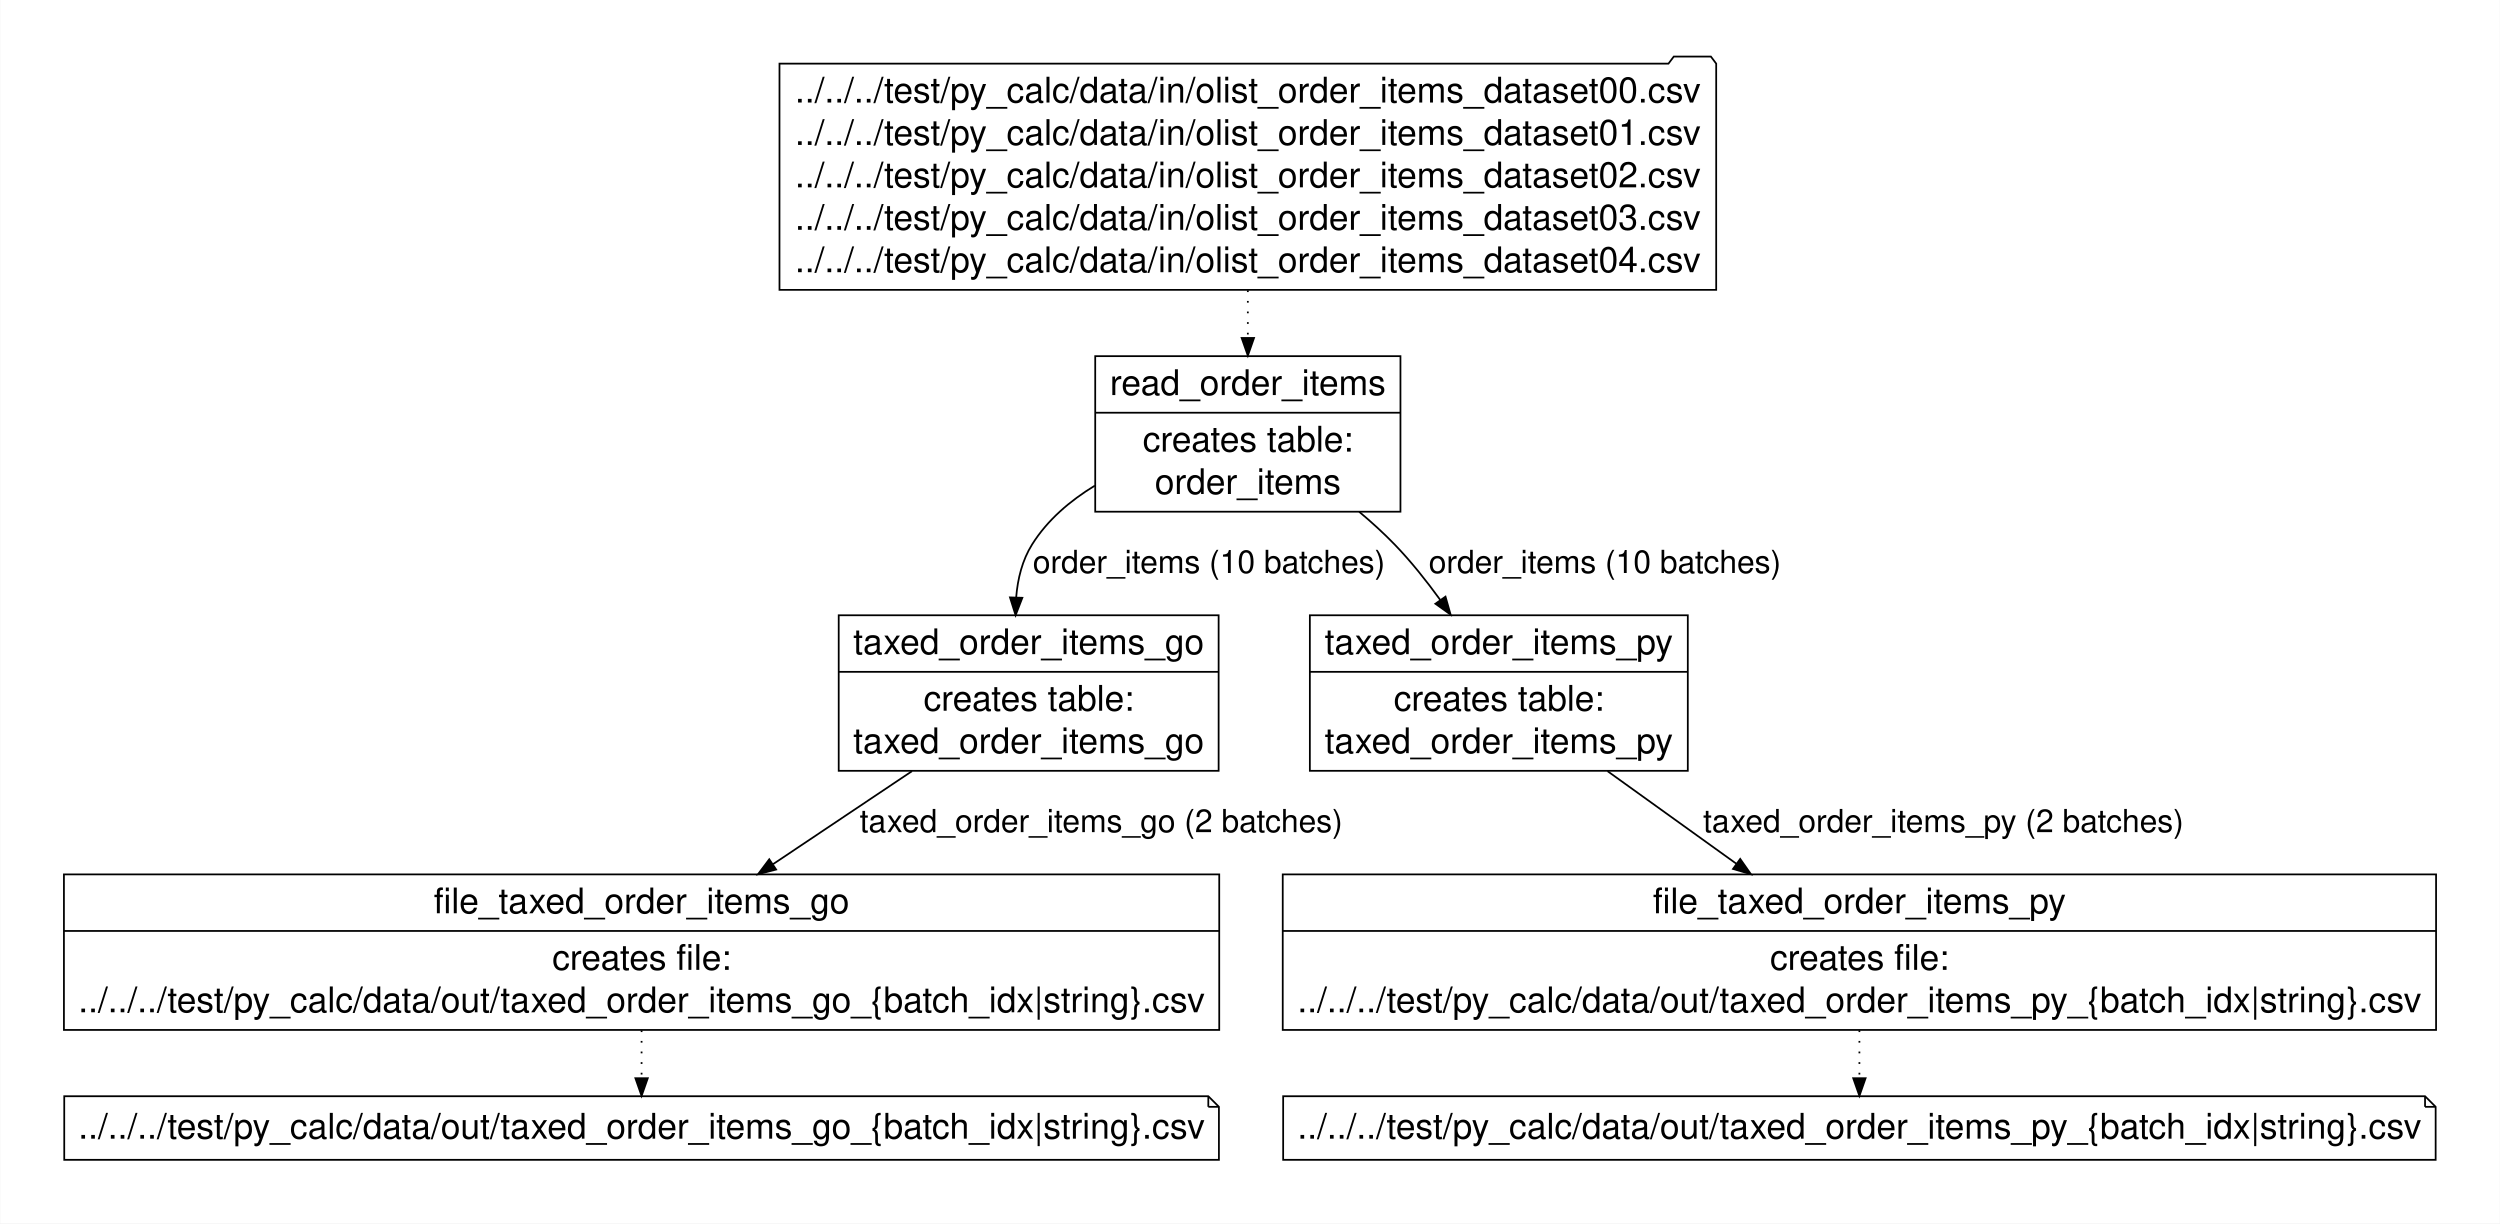
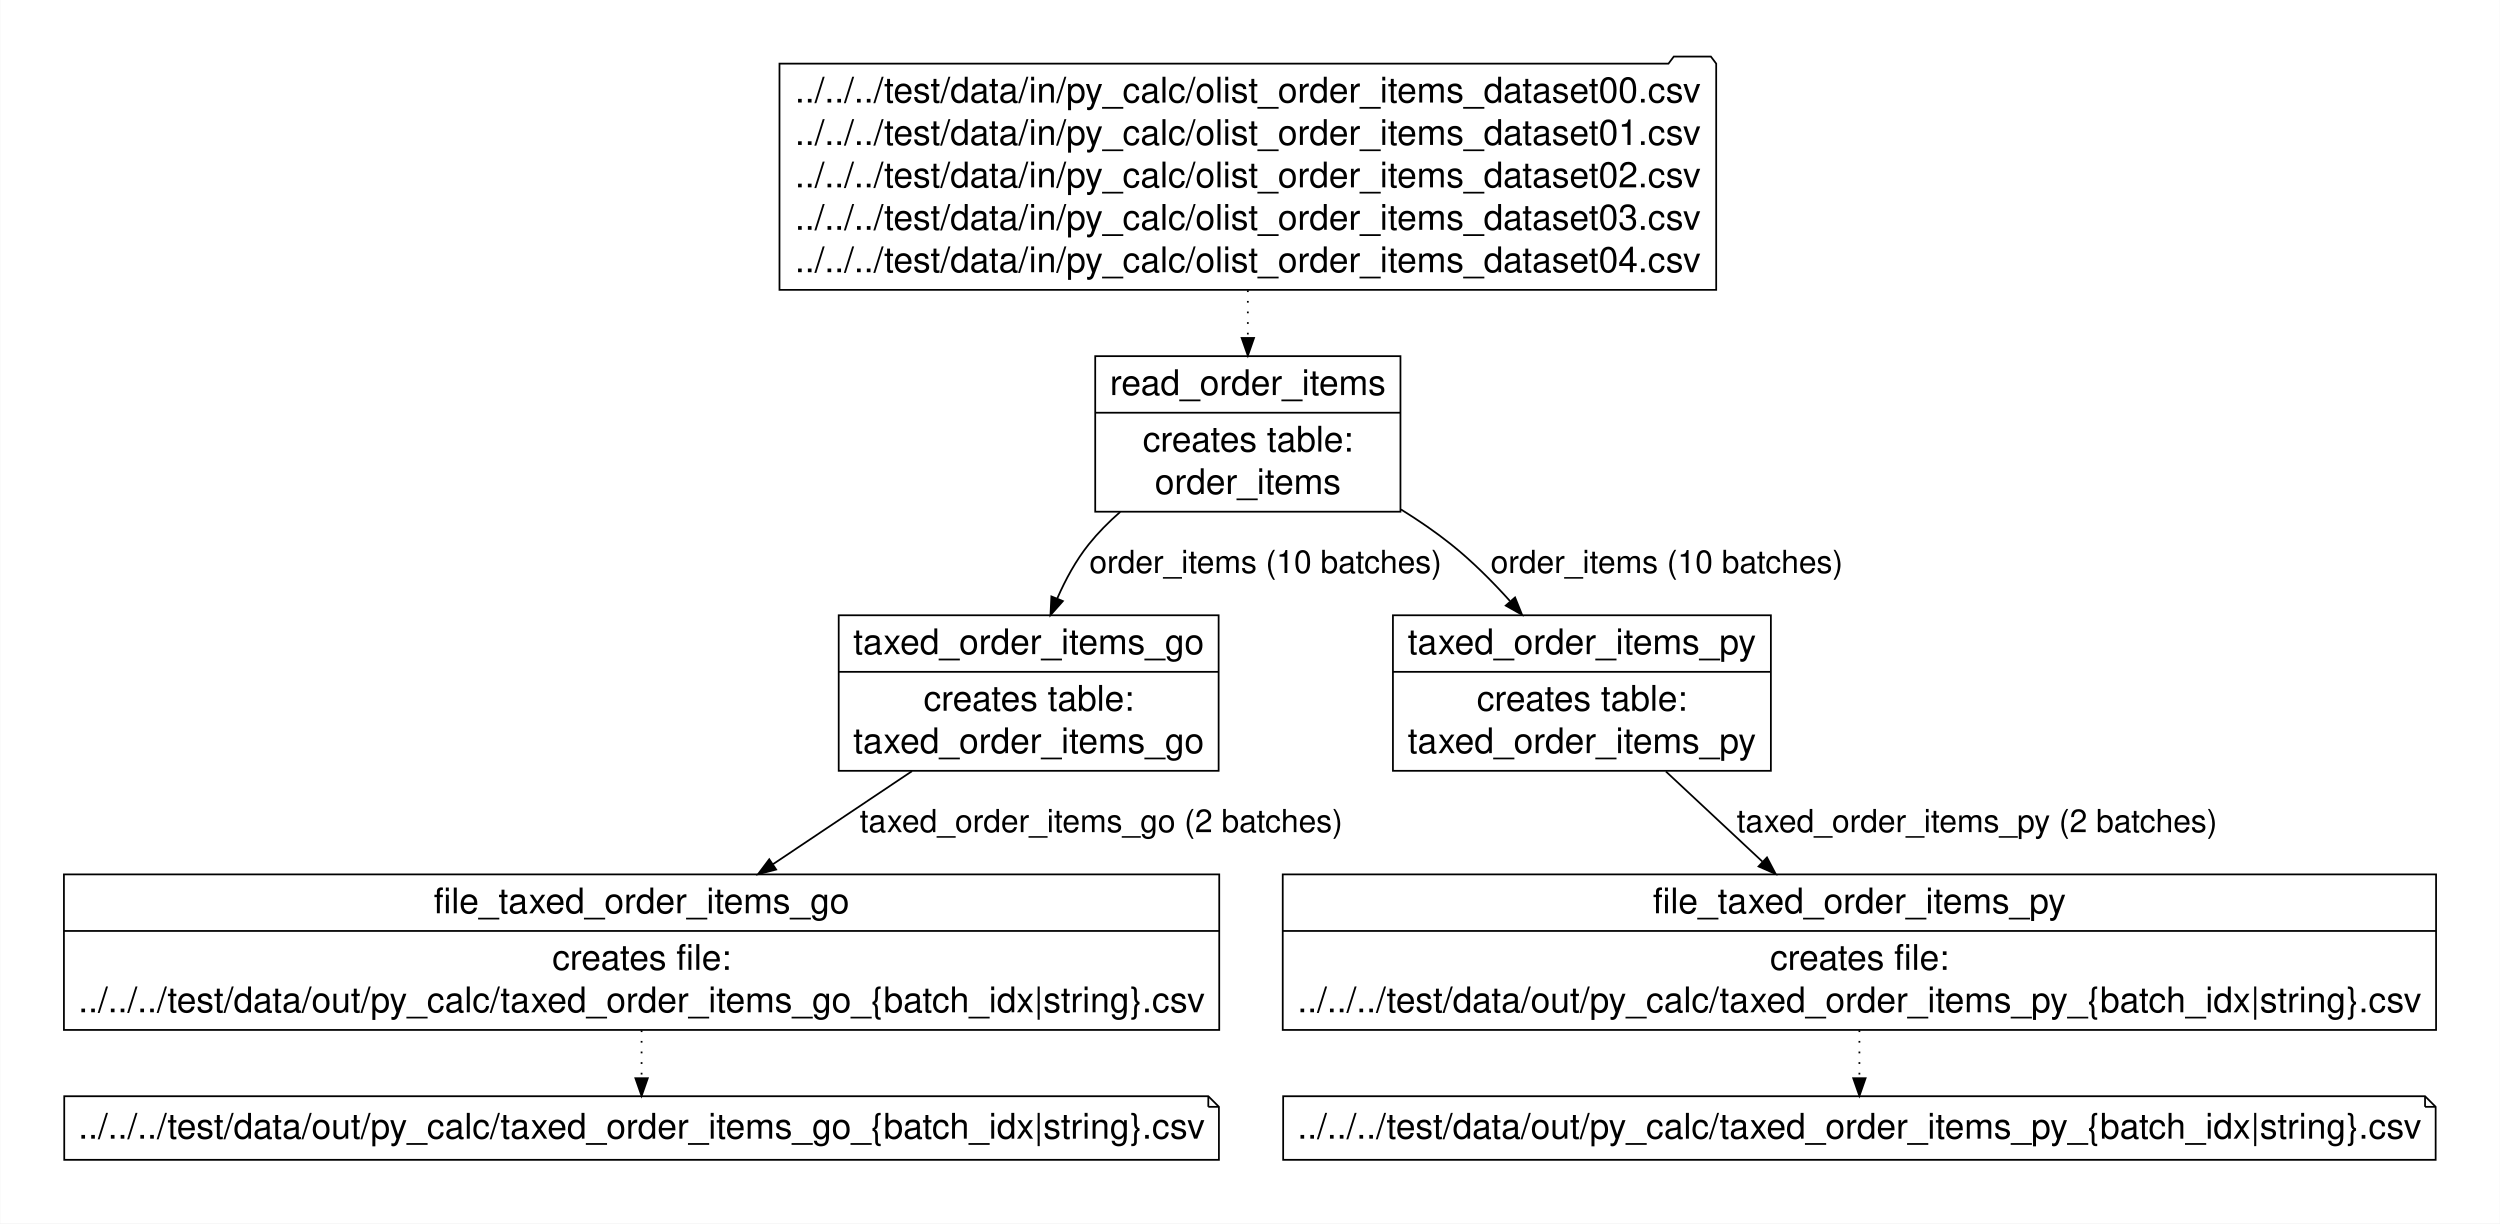
<svg xmlns="http://www.w3.org/2000/svg" xmlns:xlink="http://www.w3.org/1999/xlink" width="1414pt" height="692pt" viewBox="0.00 0.00 1414.08 692.20">
  <g id="graph0" class="graph" transform="scale(1 1) rotate(0) translate(36 656.2)">
    <polygon fill="#ffffff" stroke="transparent" points="-36,36 -36,-656.2 1378.077,-656.2 1378.077,36 -36,36" />
    <g id="node1" class="node">
      <g id="a_node1">
-         <a xlink:title="Source data file(s)">
-           <polygon fill="none" stroke="#000000" points="934.796,-620.2 931.796,-624.2 910.796,-624.2 907.796,-620.2 404.84,-620.2 404.84,-492.2 934.796,-492.2 934.796,-620.2" />
-           <text text-anchor="middle" x="669.818" y="-598.2" font-family="Helvetica,sans-Serif" font-size="20.00" fill="#000000">../../../test/py_calc/data/in/olist_order_items_dataset00.csv</text>
-           <text text-anchor="middle" x="669.818" y="-574.2" font-family="Helvetica,sans-Serif" font-size="20.00" fill="#000000">../../../test/py_calc/data/in/olist_order_items_dataset01.csv</text>
-           <text text-anchor="middle" x="669.818" y="-550.2" font-family="Helvetica,sans-Serif" font-size="20.00" fill="#000000">../../../test/py_calc/data/in/olist_order_items_dataset02.csv</text>
-           <text text-anchor="middle" x="669.818" y="-526.2" font-family="Helvetica,sans-Serif" font-size="20.00" fill="#000000">../../../test/py_calc/data/in/olist_order_items_dataset03.csv</text>
-           <text text-anchor="middle" x="669.818" y="-502.2" font-family="Helvetica,sans-Serif" font-size="20.00" fill="#000000">../../../test/py_calc/data/in/olist_order_items_dataset04.csv</text>
+         <a xlink:title="Apply Go-based calculations to order items">
+           <polygon fill="#ffffff" stroke="#000000" points="438.346,-220.1 438.346,-308.1 653.29,-308.1 653.29,-220.1 438.346,-220.1" />
+           <text text-anchor="middle" x="545.818" y="-286.1" font-family="Helvetica,sans-Serif" font-size="20.00" fill="#000000">taxed_order_items_go</text>
+           <polyline fill="none" stroke="#000000" points="438.346,-276.1 653.29,-276.1 " />
+           <text text-anchor="middle" x="545.818" y="-254.1" font-family="Helvetica,sans-Serif" font-size="20.00" fill="#000000">creates table:</text>
+           <text text-anchor="middle" x="545.818" y="-230.1" font-family="Helvetica,sans-Serif" font-size="20.00" fill="#000000">taxed_order_items_go</text>
        </a>
      </g>
    </g>
    <g id="node2" class="node">
      <g id="a_node2">
+         <a xlink:title="Write Go-based calculations to CSV file, batch by batch">
+           <polygon fill="#ffffff" stroke="#000000" points="0,-73.5 0,-161.5 653.636,-161.5 653.636,-73.5 0,-73.5" />
+           <text text-anchor="middle" x="326.818" y="-139.5" font-family="Helvetica,sans-Serif" font-size="20.00" fill="#000000">file_taxed_order_items_go</text>
+           <polyline fill="none" stroke="#000000" points="0,-129.5 653.636,-129.5 " />
+           <text text-anchor="middle" x="326.818" y="-107.5" font-family="Helvetica,sans-Serif" font-size="20.00" fill="#000000">creates file:</text>
+           <text text-anchor="middle" x="326.818" y="-83.5" font-family="Helvetica,sans-Serif" font-size="20.00" fill="#000000">../../../test/data/out/py_calc/taxed_order_items_go_{batch_idx|string}.csv</text>
+         </a>
+       </g>
+     </g>
+     <g id="edge1" class="edge">
+       <path fill="none" stroke="#000000" d="M479.814,-219.916C455.034,-203.328 426.704,-184.365 401.214,-167.301" />
+       <polygon fill="#000000" stroke="#000000" points="402.944,-164.247 392.687,-161.593 399.05,-170.064 402.944,-164.247" />
+       <text text-anchor="middle" x="586.854" y="-185.4" font-family="Helvetica,sans-Serif" font-size="18.00" fill="#000000">taxed_order_items_go (2 batches)</text>
+     </g>
+     <g id="node3" class="node">
+       <g id="a_node3">
+         <a xlink:title="Target data file(s)">
+           <polygon fill="none" stroke="#000000" points="647.454,-36 .182,-36 .182,0 653.454,0 653.454,-30 647.454,-36" />
+           <polyline fill="none" stroke="#000000" points="647.454,-36 647.454,-30 " />
+           <polyline fill="none" stroke="#000000" points="653.454,-30 647.454,-30 " />
+           <text text-anchor="middle" x="326.818" y="-12" font-family="Helvetica,sans-Serif" font-size="20.00" fill="#000000">../../../test/data/out/py_calc/taxed_order_items_go_{batch_idx|string}.csv</text>
+         </a>
+       </g>
+     </g>
+     <g id="edge2" class="edge">
+       <path fill="none" stroke="#000000" stroke-dasharray="1,5" d="M326.818,-73.278C326.818,-64.082 326.818,-54.63 326.818,-46.202" />
+       <polygon fill="#000000" stroke="#000000" points="330.318,-46.168 326.818,-36.169 323.318,-46.169 330.318,-46.168" />
+     </g>
+     <g id="node4" class="node">
+       <g id="a_node4">
        <a xlink:title="Load order item data from CSV files to a table, one input file - one batch">
          <polygon fill="#ffffff" stroke="#000000" points="583.473,-366.7 583.473,-454.7 756.163,-454.7 756.163,-366.7 583.473,-366.7" />
          <text text-anchor="middle" x="669.818" y="-432.7" font-family="Helvetica,sans-Serif" font-size="20.00" fill="#000000">read_order_items</text>
          <polyline fill="none" stroke="#000000" points="583.473,-422.7 756.163,-422.7 " />
          <text text-anchor="middle" x="669.818" y="-400.7" font-family="Helvetica,sans-Serif" font-size="20.00" fill="#000000">creates table:</text>
          <text text-anchor="middle" x="669.818" y="-376.7" font-family="Helvetica,sans-Serif" font-size="20.00" fill="#000000">order_items</text>
        </a>
      </g>
    </g>
-     <g id="edge1" class="edge">
-       <path fill="none" stroke="#000000" stroke-dasharray="1,5" d="M669.818,-491.958C669.818,-482.985 669.818,-473.836 669.818,-465.068" />
-       <polygon fill="#000000" stroke="#000000" points="673.318,-464.985 669.818,-454.985 666.318,-464.985 673.318,-464.985" />
+     <g id="edge7" class="edge">
+       <path fill="none" stroke="#000000" d="M597.6,-366.563C591.099,-360.881 585.01,-354.742 579.786,-348.2 572.565,-339.159 566.692,-328.38 561.986,-317.605" />
+       <polygon fill="#000000" stroke="#000000" points="565.161,-316.122 558.147,-308.182 558.678,-318.763 565.161,-316.122" />
+       <text text-anchor="middle" x="679.834" y="-332" font-family="Helvetica,sans-Serif" font-size="18.00" fill="#000000">order_items (10 batches)</text>
    </g>
-     <g id="node3" class="node">
-       <g id="a_node3">
-         <a xlink:title="Apply Go-based calculations to order items">
-           <polygon fill="#ffffff" stroke="#000000" points="438.346,-220.1 438.346,-308.1 653.29,-308.1 653.29,-220.1 438.346,-220.1" />
-           <text text-anchor="middle" x="545.818" y="-286.1" font-family="Helvetica,sans-Serif" font-size="20.00" fill="#000000">taxed_order_items_go</text>
-           <polyline fill="none" stroke="#000000" points="438.346,-276.1 653.29,-276.1 " />
-           <text text-anchor="middle" x="545.818" y="-254.1" font-family="Helvetica,sans-Serif" font-size="20.00" fill="#000000">creates table:</text>
-           <text text-anchor="middle" x="545.818" y="-230.1" font-family="Helvetica,sans-Serif" font-size="20.00" fill="#000000">taxed_order_items_go</text>
-         </a>
-       </g>
-     </g>
-     <g id="edge2" class="edge">
-       <path fill="none" stroke="#000000" d="M583.27,-381.456C569.219,-372.906 556.453,-362.011 547.786,-348.2 542.197,-339.294 539.596,-328.746 538.744,-318.184" />
-       <polygon fill="#000000" stroke="#000000" points="542.24,-317.99 538.423,-308.107 535.243,-318.213 542.24,-317.99" />
-       <text text-anchor="middle" x="647.834" y="-332" font-family="Helvetica,sans-Serif" font-size="18.00" fill="#000000">order_items (10 batches)</text>
-     </g>
-     <g id="node6" class="node">
-       <g id="a_node6">
+     <g id="node5" class="node">
+       <g id="a_node5">
        <a xlink:title="Apply Python-based calculations to order items">
-           <polygon fill="#ffffff" stroke="#000000" points="704.905,-220.1 704.905,-308.1 918.731,-308.1 918.731,-220.1 704.905,-220.1" />
-           <text text-anchor="middle" x="811.818" y="-286.1" font-family="Helvetica,sans-Serif" font-size="20.00" fill="#000000">taxed_order_items_py</text>
-           <polyline fill="none" stroke="#000000" points="704.905,-276.1 918.731,-276.1 " />
-           <text text-anchor="middle" x="811.818" y="-254.1" font-family="Helvetica,sans-Serif" font-size="20.00" fill="#000000">creates table:</text>
-           <text text-anchor="middle" x="811.818" y="-230.1" font-family="Helvetica,sans-Serif" font-size="20.00" fill="#000000">taxed_order_items_py</text>
-         </a>
-       </g>
-     </g>
-     <g id="edge5" class="edge">
-       <path fill="none" stroke="#000000" d="M732.809,-366.656C739.841,-360.766 746.674,-354.554 752.818,-348.2 762.006,-338.698 770.818,-327.649 778.703,-316.746" />
-       <polygon fill="#000000" stroke="#000000" points="781.64,-318.654 784.543,-308.464 775.919,-314.62 781.64,-318.654" />
-       <text text-anchor="middle" x="871.834" y="-332" font-family="Helvetica,sans-Serif" font-size="18.00" fill="#000000">order_items (10 batches)</text>
-     </g>
-     <g id="node4" class="node">
-       <g id="a_node4">
-         <a xlink:title="Write Go-based calculations to CSV file, batch by batch">
-           <polygon fill="#ffffff" stroke="#000000" points="0,-73.5 0,-161.5 653.636,-161.5 653.636,-73.5 0,-73.5" />
-           <text text-anchor="middle" x="326.818" y="-139.5" font-family="Helvetica,sans-Serif" font-size="20.00" fill="#000000">file_taxed_order_items_go</text>
-           <polyline fill="none" stroke="#000000" points="0,-129.5 653.636,-129.5 " />
-           <text text-anchor="middle" x="326.818" y="-107.5" font-family="Helvetica,sans-Serif" font-size="20.00" fill="#000000">creates file:</text>
-           <text text-anchor="middle" x="326.818" y="-83.5" font-family="Helvetica,sans-Serif" font-size="20.00" fill="#000000">../../../test/py_calc/data/out/taxed_order_items_go_{batch_idx|string}.csv</text>
+           <polygon fill="#ffffff" stroke="#000000" points="751.905,-220.1 751.905,-308.1 965.731,-308.1 965.731,-220.1 751.905,-220.1" />
+           <text text-anchor="middle" x="858.818" y="-286.1" font-family="Helvetica,sans-Serif" font-size="20.00" fill="#000000">taxed_order_items_py</text>
+           <polyline fill="none" stroke="#000000" points="751.905,-276.1 965.731,-276.1 " />
+           <text text-anchor="middle" x="858.818" y="-254.1" font-family="Helvetica,sans-Serif" font-size="20.00" fill="#000000">creates table:</text>
+           <text text-anchor="middle" x="858.818" y="-230.1" font-family="Helvetica,sans-Serif" font-size="20.00" fill="#000000">taxed_order_items_py</text>
        </a>
      </g>
    </g>
    <g id="edge3" class="edge">
-       <path fill="none" stroke="#000000" d="M479.814,-219.916C455.034,-203.328 426.704,-184.365 401.214,-167.301" />
-       <polygon fill="#000000" stroke="#000000" points="402.944,-164.247 392.687,-161.593 399.05,-170.064 402.944,-164.247" />
-       <text text-anchor="middle" x="586.854" y="-185.4" font-family="Helvetica,sans-Serif" font-size="18.00" fill="#000000">taxed_order_items_go (2 batches)</text>
+       <path fill="none" stroke="#000000" d="M756.42,-368.001C766.335,-361.855 776.026,-355.216 784.818,-348.2 796.552,-338.837 807.937,-327.474 818.117,-316.169" />
+       <polygon fill="#000000" stroke="#000000" points="820.992,-318.2 824.962,-308.377 815.733,-313.58 820.992,-318.2" />
+       <text text-anchor="middle" x="906.834" y="-332" font-family="Helvetica,sans-Serif" font-size="18.00" fill="#000000">order_items (10 batches)</text>
    </g>
-     <g id="node5" class="node">
-       <g id="a_node5">
-         <a xlink:title="Target data file(s)">
-           <polygon fill="none" stroke="#000000" points="647.454,-36 .182,-36 .182,0 653.454,0 653.454,-30 647.454,-36" />
-           <polyline fill="none" stroke="#000000" points="647.454,-36 647.454,-30 " />
-           <polyline fill="none" stroke="#000000" points="653.454,-30 647.454,-30 " />
-           <text text-anchor="middle" x="326.818" y="-12" font-family="Helvetica,sans-Serif" font-size="20.00" fill="#000000">../../../test/py_calc/data/out/taxed_order_items_go_{batch_idx|string}.csv</text>
-         </a>
-       </g>
-     </g>
-     <g id="edge4" class="edge">
-       <path fill="none" stroke="#000000" stroke-dasharray="1,5" d="M326.818,-73.278C326.818,-64.082 326.818,-54.63 326.818,-46.202" />
-       <polygon fill="#000000" stroke="#000000" points="330.318,-46.168 326.818,-36.169 323.318,-46.169 330.318,-46.168" />
-     </g>
-     <g id="node7" class="node">
-       <g id="a_node7">
+     <g id="node6" class="node">
+       <g id="a_node6">
        <a xlink:title="Write Python-based calculations to CSV file, batch by batch">
          <polygon fill="#ffffff" stroke="#000000" points="689.559,-73.5 689.559,-161.5 1342.077,-161.5 1342.077,-73.5 689.559,-73.5" />
          <text text-anchor="middle" x="1015.818" y="-139.5" font-family="Helvetica,sans-Serif" font-size="20.00" fill="#000000">file_taxed_order_items_py</text>
          <polyline fill="none" stroke="#000000" points="689.559,-129.5 1342.077,-129.5 " />
          <text text-anchor="middle" x="1015.818" y="-107.5" font-family="Helvetica,sans-Serif" font-size="20.00" fill="#000000">creates file:</text>
-           <text text-anchor="middle" x="1015.818" y="-83.5" font-family="Helvetica,sans-Serif" font-size="20.00" fill="#000000">../../../test/py_calc/data/out/taxed_order_items_py_{batch_idx|string}.csv</text>
+           <text text-anchor="middle" x="1015.818" y="-83.5" font-family="Helvetica,sans-Serif" font-size="20.00" fill="#000000">../../../test/data/out/py_calc/taxed_order_items_py_{batch_idx|string}.csv</text>
+         </a>
+       </g>
+     </g>
+     <g id="edge4" class="edge">
+       <path fill="none" stroke="#000000" d="M906.349,-219.717C923.565,-203.642 943.147,-185.357 960.943,-168.74" />
+       <polygon fill="#000000" stroke="#000000" points="963.528,-171.115 968.448,-161.732 958.751,-165.999 963.528,-171.115" />
+       <text text-anchor="middle" x="1082.351" y="-185.4" font-family="Helvetica,sans-Serif" font-size="18.00" fill="#000000">taxed_order_items_py (2 batches)</text>
+     </g>
+     <g id="node7" class="node">
+       <g id="a_node7">
+         <a xlink:title="Target data file(s)">
+           <polygon fill="none" stroke="#000000" points="1335.836,-36 689.8,-36 689.8,0 1341.836,0 1341.836,-30 1335.836,-36" />
+           <polyline fill="none" stroke="#000000" points="1335.836,-36 1335.836,-30 " />
+           <polyline fill="none" stroke="#000000" points="1341.836,-30 1335.836,-30 " />
+           <text text-anchor="middle" x="1015.818" y="-12" font-family="Helvetica,sans-Serif" font-size="20.00" fill="#000000">../../../test/data/out/py_calc/taxed_order_items_py_{batch_idx|string}.csv</text>
+         </a>
+       </g>
+     </g>
+     <g id="edge5" class="edge">
+       <path fill="none" stroke="#000000" stroke-dasharray="1,5" d="M1015.818,-73.278C1015.818,-64.082 1015.818,-54.63 1015.818,-46.202" />
+       <polygon fill="#000000" stroke="#000000" points="1019.318,-46.168 1015.818,-36.169 1012.318,-46.169 1019.318,-46.168" />
+     </g>
+     <g id="node8" class="node">
+       <g id="a_node8">
+         <a xlink:title="Source data file(s)">
+           <polygon fill="none" stroke="#000000" points="934.796,-620.2 931.796,-624.2 910.796,-624.2 907.796,-620.2 404.84,-620.2 404.84,-492.2 934.796,-492.2 934.796,-620.2" />
+           <text text-anchor="middle" x="669.818" y="-598.2" font-family="Helvetica,sans-Serif" font-size="20.00" fill="#000000">../../../test/data/in/py_calc/olist_order_items_dataset00.csv</text>
+           <text text-anchor="middle" x="669.818" y="-574.2" font-family="Helvetica,sans-Serif" font-size="20.00" fill="#000000">../../../test/data/in/py_calc/olist_order_items_dataset01.csv</text>
+           <text text-anchor="middle" x="669.818" y="-550.2" font-family="Helvetica,sans-Serif" font-size="20.00" fill="#000000">../../../test/data/in/py_calc/olist_order_items_dataset02.csv</text>
+           <text text-anchor="middle" x="669.818" y="-526.2" font-family="Helvetica,sans-Serif" font-size="20.00" fill="#000000">../../../test/data/in/py_calc/olist_order_items_dataset03.csv</text>
+           <text text-anchor="middle" x="669.818" y="-502.2" font-family="Helvetica,sans-Serif" font-size="20.00" fill="#000000">../../../test/data/in/py_calc/olist_order_items_dataset04.csv</text>
        </a>
      </g>
    </g>
    <g id="edge6" class="edge">
-       <path fill="none" stroke="#000000" d="M873.301,-219.916C896.284,-203.4 922.544,-184.529 946.208,-167.524" />
-       <polygon fill="#000000" stroke="#000000" points="948.382,-170.271 954.461,-161.593 944.297,-164.587 948.382,-170.271" />
-       <text text-anchor="middle" x="1063.351" y="-185.4" font-family="Helvetica,sans-Serif" font-size="18.00" fill="#000000">taxed_order_items_py (2 batches)</text>
-     </g>
-     <g id="node8" class="node">
-       <g id="a_node8">
-         <a xlink:title="Target data file(s)">
-           <polygon fill="none" stroke="#000000" points="1335.836,-36 689.8,-36 689.8,0 1341.836,0 1341.836,-30 1335.836,-36" />
-           <polyline fill="none" stroke="#000000" points="1335.836,-36 1335.836,-30 " />
-           <polyline fill="none" stroke="#000000" points="1341.836,-30 1335.836,-30 " />
-           <text text-anchor="middle" x="1015.818" y="-12" font-family="Helvetica,sans-Serif" font-size="20.00" fill="#000000">../../../test/py_calc/data/out/taxed_order_items_py_{batch_idx|string}.csv</text>
-         </a>
-       </g>
-     </g>
-     <g id="edge7" class="edge">
-       <path fill="none" stroke="#000000" stroke-dasharray="1,5" d="M1015.818,-73.278C1015.818,-64.082 1015.818,-54.63 1015.818,-46.202" />
-       <polygon fill="#000000" stroke="#000000" points="1019.318,-46.168 1015.818,-36.169 1012.318,-46.169 1019.318,-46.168" />
+       <path fill="none" stroke="#000000" stroke-dasharray="1,5" d="M669.818,-491.958C669.818,-482.985 669.818,-473.836 669.818,-465.068" />
+       <polygon fill="#000000" stroke="#000000" points="673.318,-464.985 669.818,-454.985 666.318,-464.985 673.318,-464.985" />
    </g>
  </g>
</svg>
